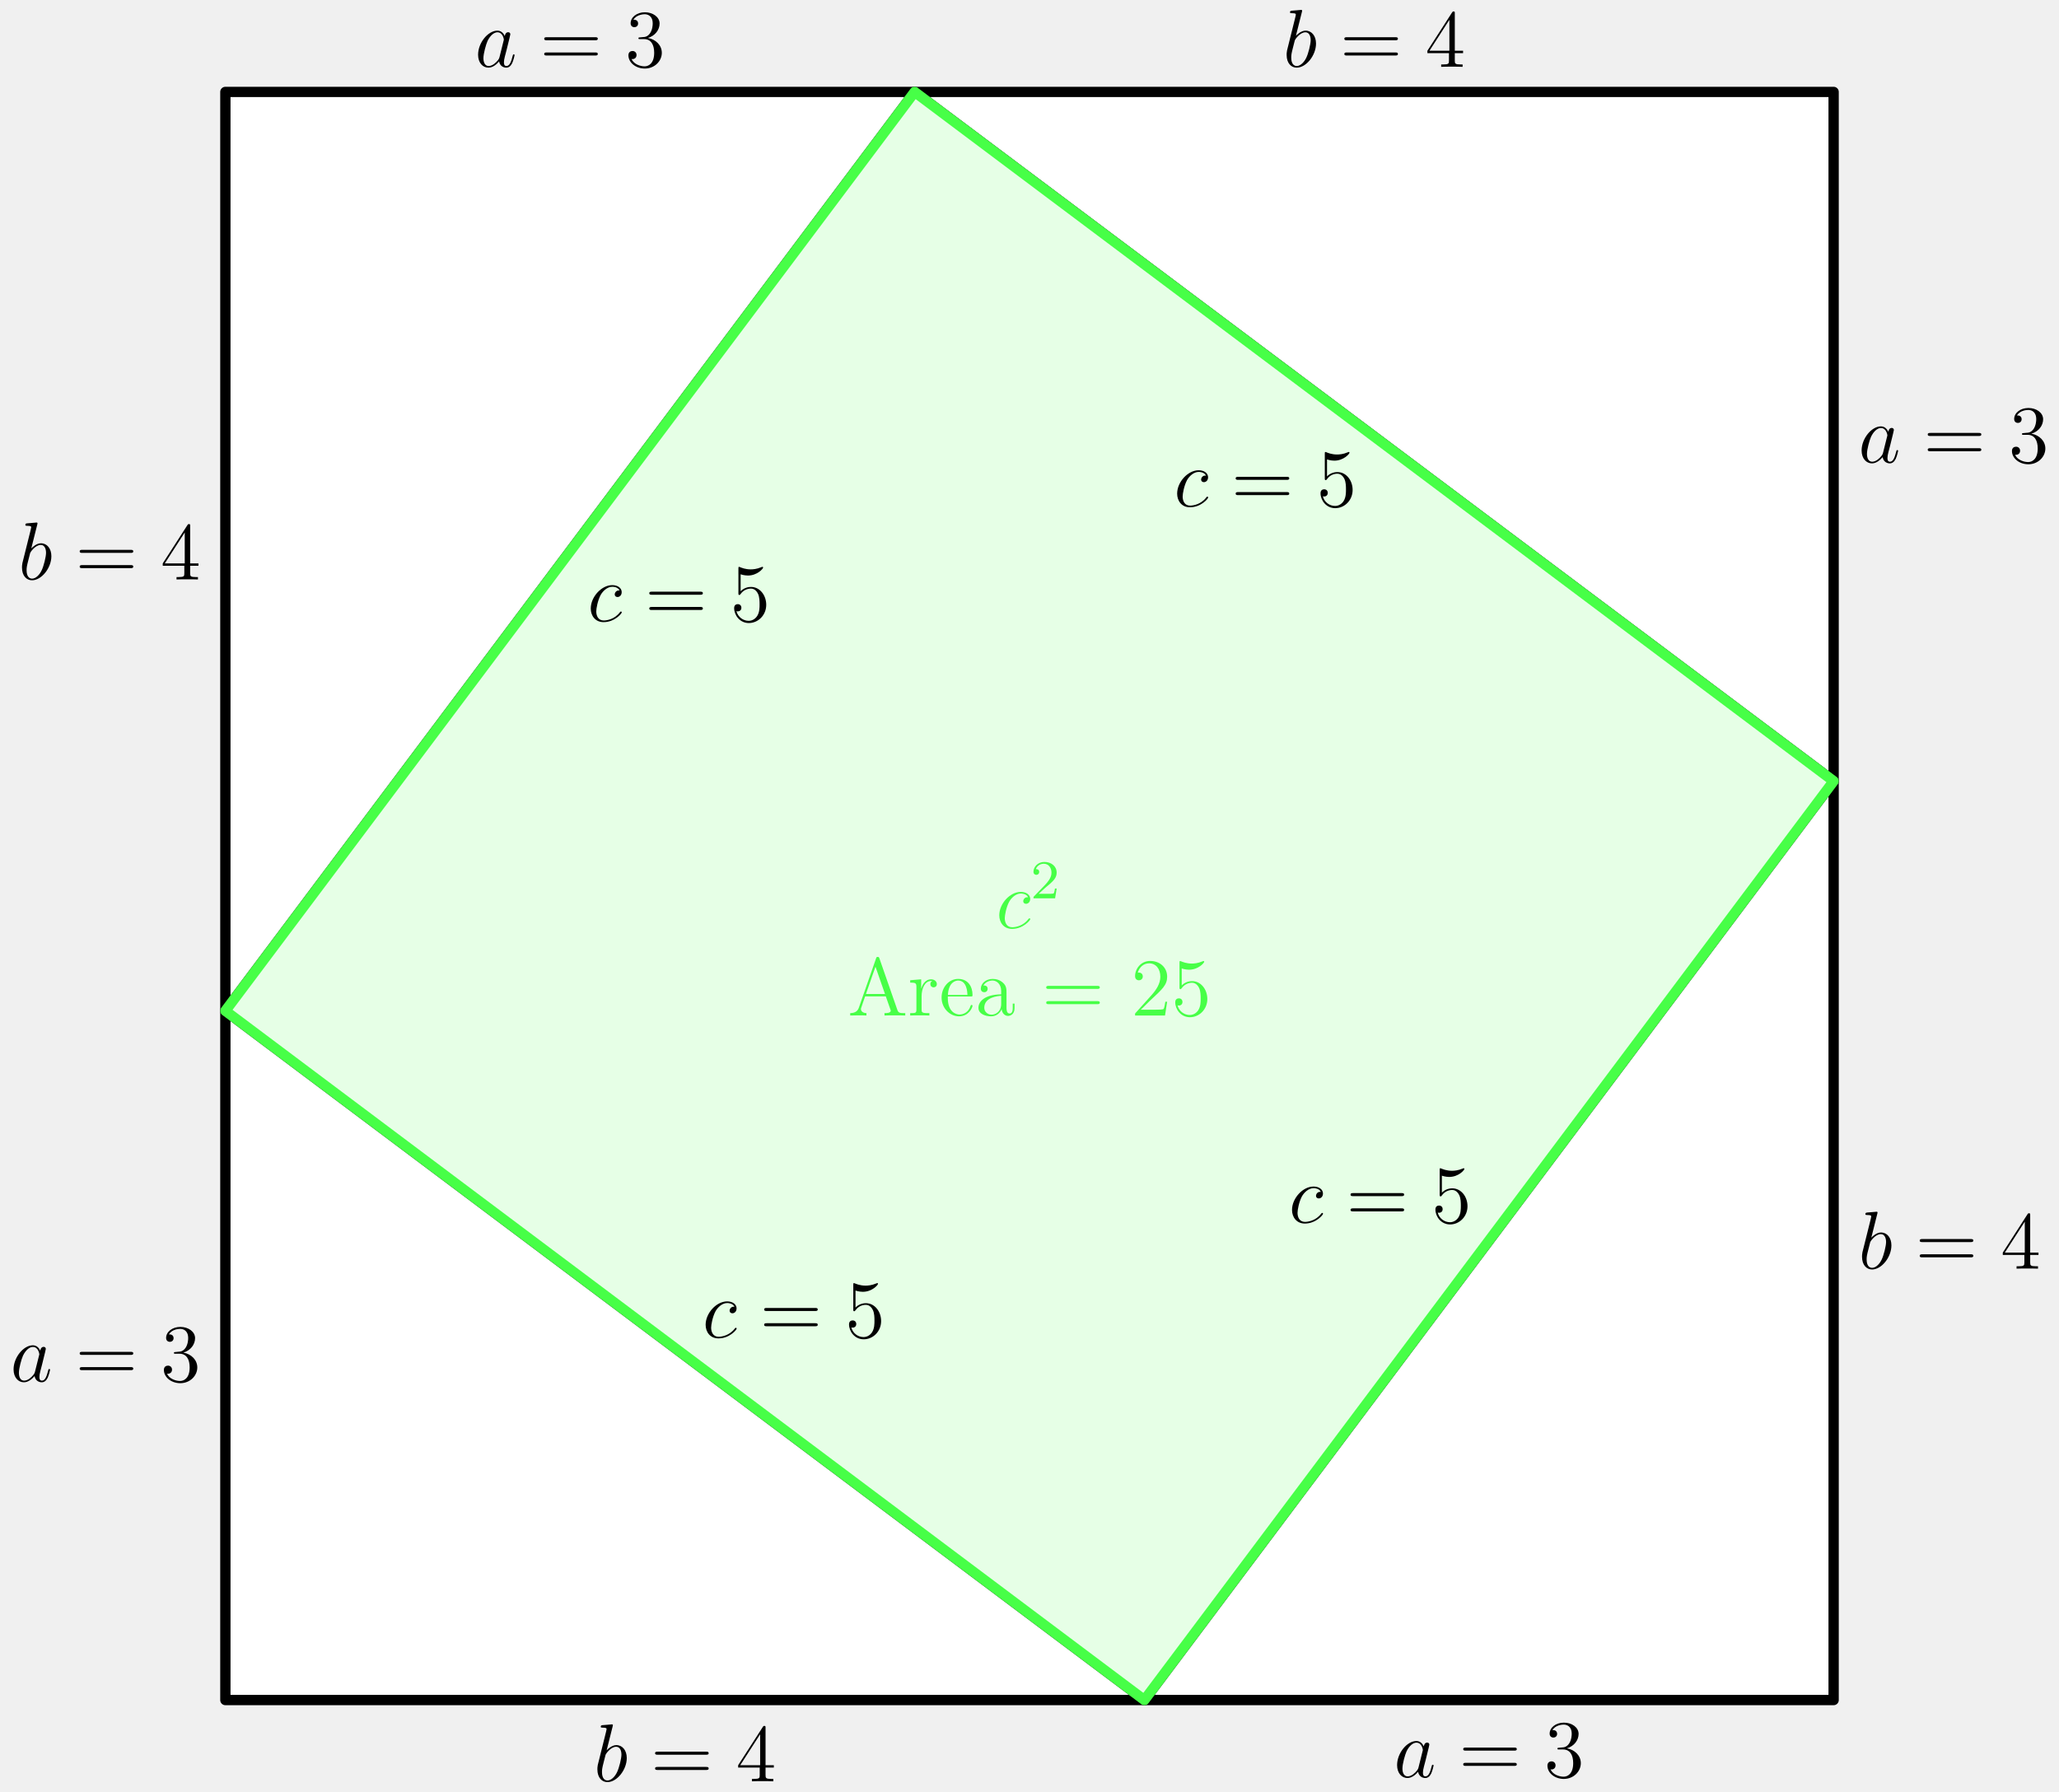
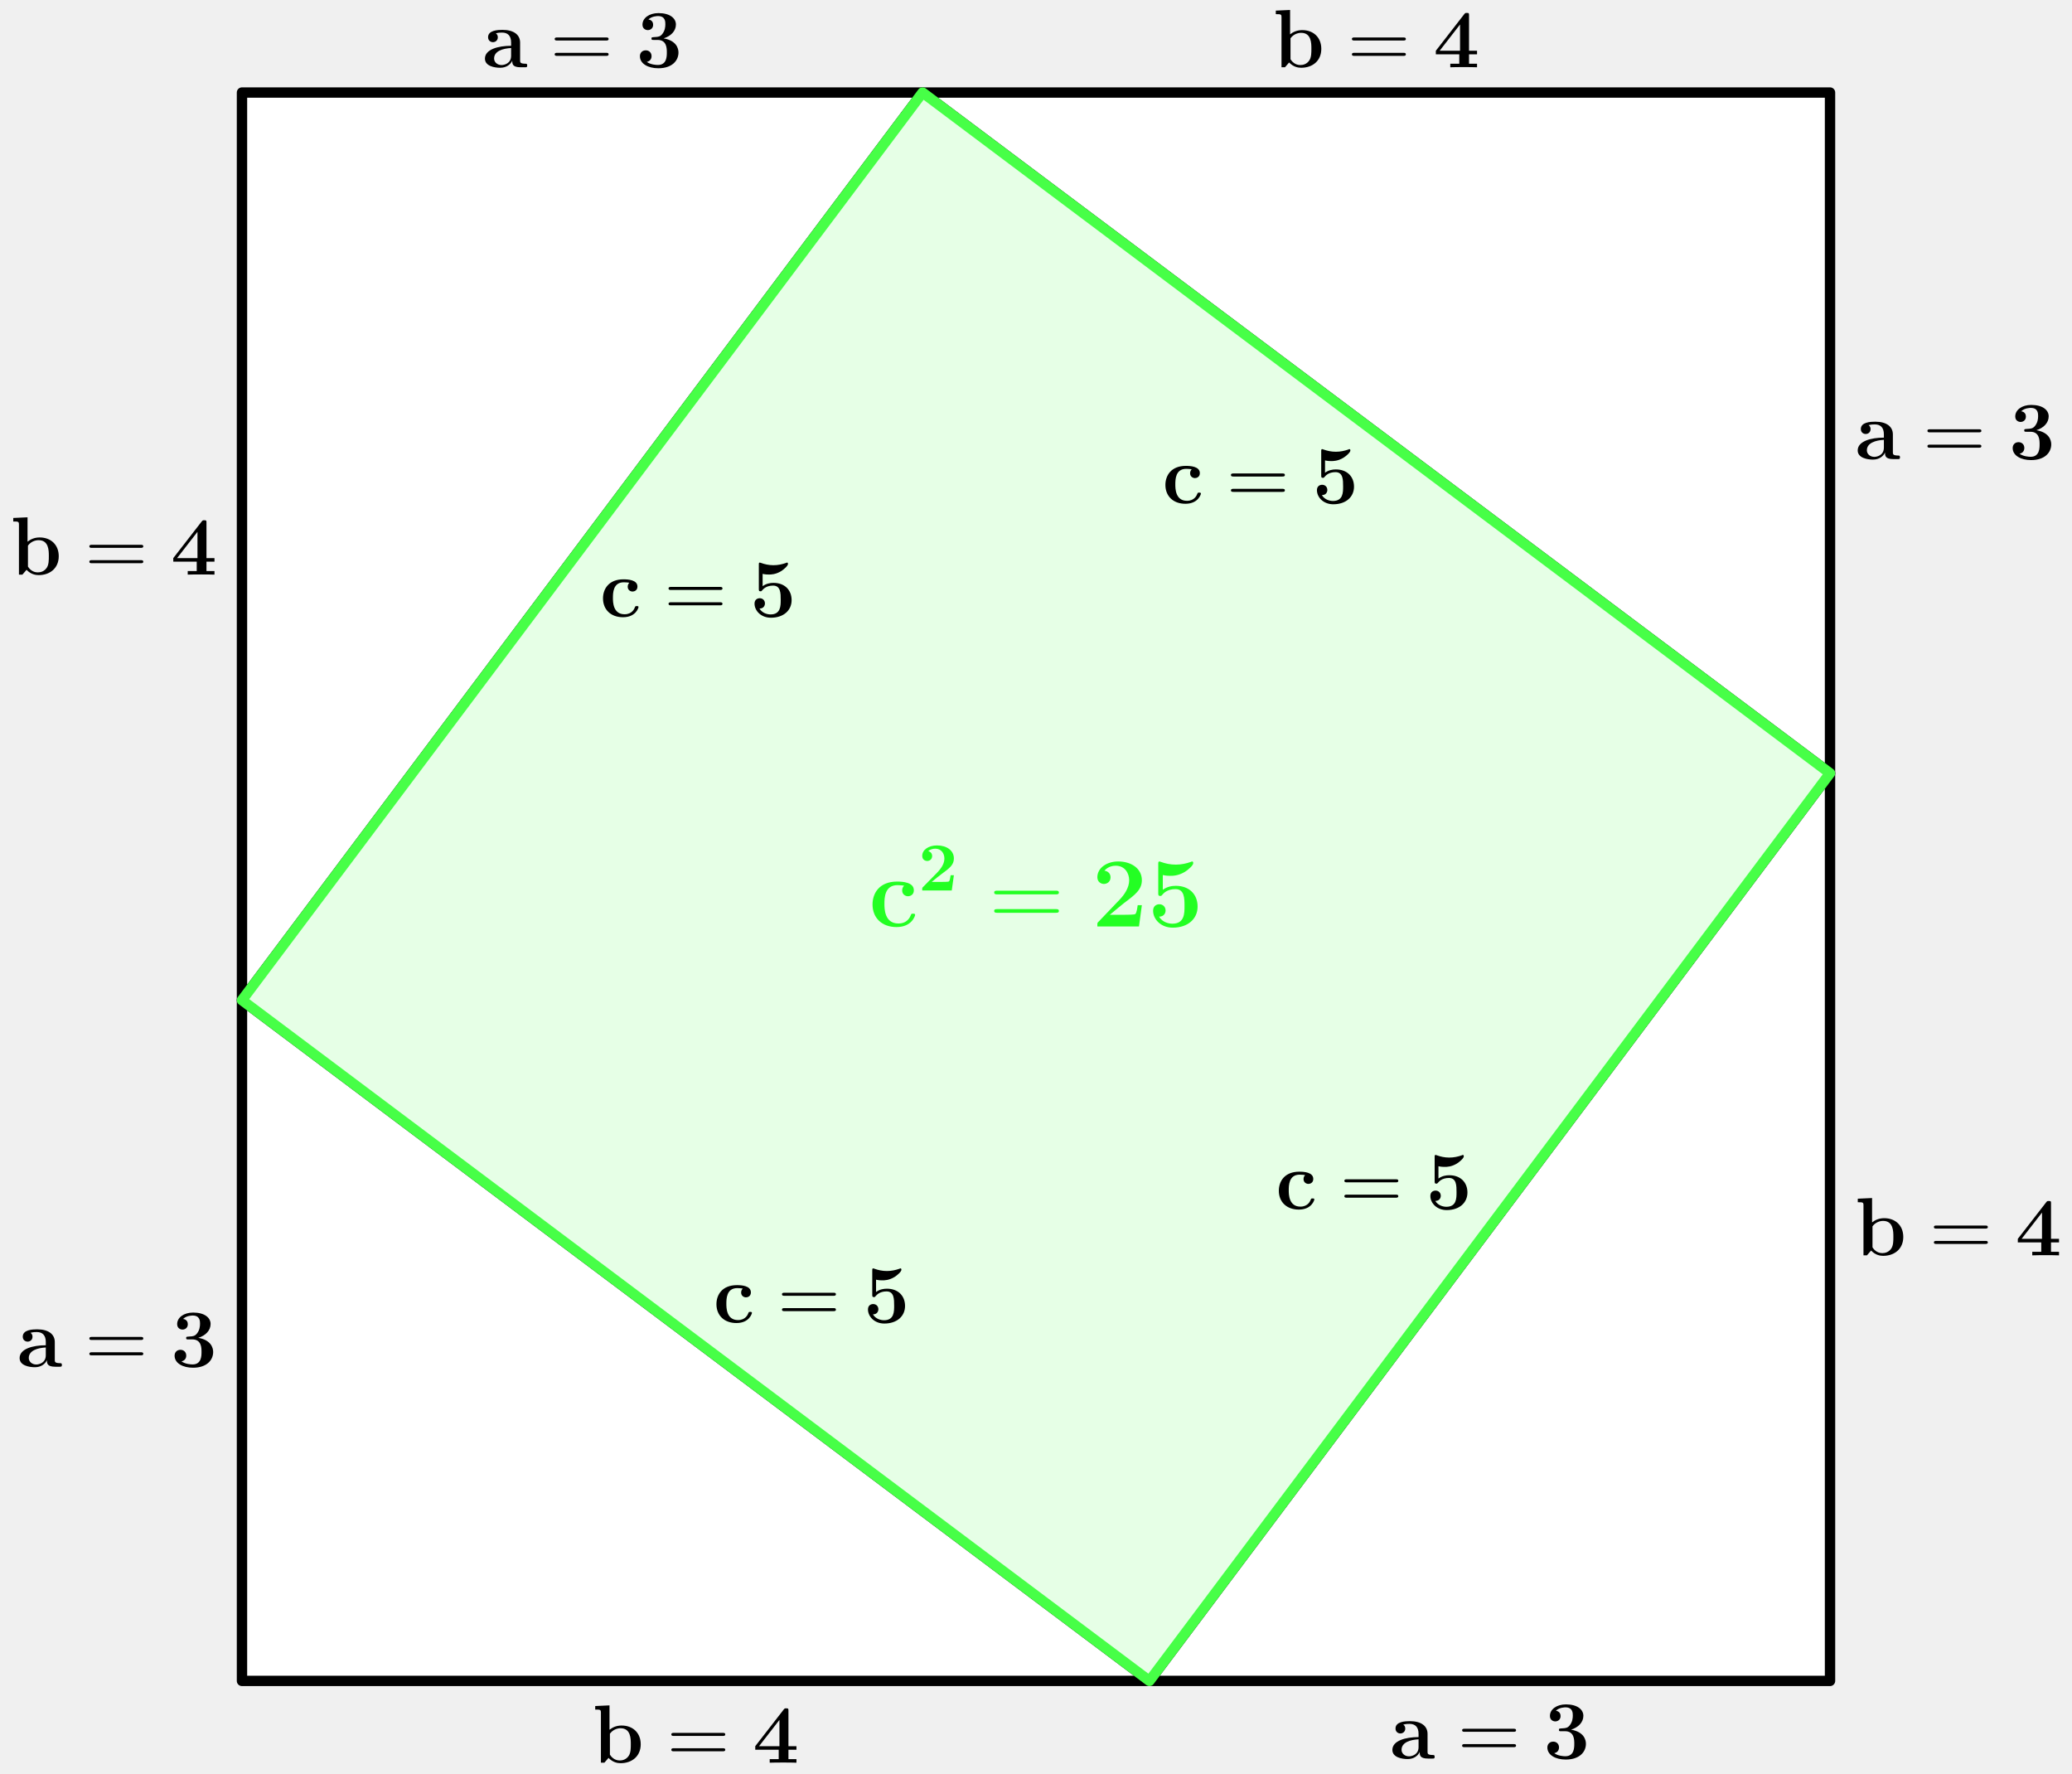
- <svg xmlns="http://www.w3.org/2000/svg" xmlns:xlink="http://www.w3.org/1999/xlink" version="1.1" width="300pt" height="261.116pt" viewBox="89.247 301.579 300 261.116">
+ <svg xmlns="http://www.w3.org/2000/svg" xmlns:xlink="http://www.w3.org/1999/xlink" version="1.1" width="300pt" height="256.718pt" viewBox="91.445 297.181 300 256.718">
  <defs>
-     <path id="g0-97" d="M3.599-1.423C3.539-1.219 3.539-1.196 3.371-.968C3.108-.634 2.582-.12 2.02-.12C1.53-.12 1.255-.562 1.255-1.267C1.255-1.925 1.626-3.264 1.853-3.766C2.26-4.603 2.821-5.033 3.288-5.033C4.077-5.033 4.232-4.053 4.232-3.957C4.232-3.945 4.196-3.79 4.184-3.766L3.599-1.423ZM4.364-4.483C4.232-4.794 3.909-5.272 3.288-5.272C1.937-5.272 .478-3.527 .478-1.757C.478-.574 1.172 .12 1.985 .12C2.642 .12 3.204-.395 3.539-.789C3.658-.084 4.22 .12 4.579 .12S5.224-.096 5.44-.526C5.631-.933 5.798-1.662 5.798-1.71C5.798-1.769 5.75-1.817 5.679-1.817C5.571-1.817 5.559-1.757 5.511-1.578C5.332-.873 5.105-.12 4.615-.12C4.268-.12 4.244-.43 4.244-.669C4.244-.944 4.28-1.076 4.388-1.542C4.471-1.841 4.531-2.104 4.627-2.451C5.069-4.244 5.177-4.674 5.177-4.746C5.177-4.914 5.045-5.045 4.866-5.045C4.483-5.045 4.388-4.627 4.364-4.483Z" />
-     <path id="g0-98" d="M2.762-7.998C2.774-8.046 2.798-8.118 2.798-8.177C2.798-8.297 2.678-8.297 2.654-8.297C2.642-8.297 2.212-8.261 1.997-8.237C1.793-8.225 1.614-8.201 1.399-8.189C1.112-8.165 1.028-8.153 1.028-7.938C1.028-7.819 1.148-7.819 1.267-7.819C1.877-7.819 1.877-7.711 1.877-7.592C1.877-7.508 1.781-7.161 1.733-6.946L1.447-5.798C1.327-5.32 .646-2.606 .598-2.391C.538-2.092 .538-1.889 .538-1.733C.538-.514 1.219 .12 1.997 .12C3.383 .12 4.818-1.662 4.818-3.395C4.818-4.495 4.196-5.272 3.3-5.272C2.678-5.272 2.116-4.758 1.889-4.519L2.762-7.998ZM2.008-.12C1.626-.12 1.207-.406 1.207-1.339C1.207-1.733 1.243-1.961 1.459-2.798C1.494-2.953 1.686-3.718 1.733-3.873C1.757-3.969 2.463-5.033 3.276-5.033C3.802-5.033 4.041-4.507 4.041-3.885C4.041-3.312 3.706-1.961 3.407-1.339C3.108-.693 2.558-.12 2.008-.12Z" />
-     <path id="g0-99" d="M4.674-4.495C4.447-4.495 4.34-4.495 4.172-4.352C4.101-4.292 3.969-4.113 3.969-3.921C3.969-3.682 4.148-3.539 4.376-3.539C4.663-3.539 4.985-3.778 4.985-4.256C4.985-4.83 4.435-5.272 3.61-5.272C2.044-5.272 .478-3.563 .478-1.865C.478-.825 1.124 .12 2.343 .12C3.969 .12 4.997-1.148 4.997-1.303C4.997-1.375 4.926-1.435 4.878-1.435C4.842-1.435 4.83-1.423 4.722-1.315C3.957-.299 2.821-.12 2.367-.12C1.542-.12 1.279-.837 1.279-1.435C1.279-1.853 1.482-3.013 1.913-3.826C2.224-4.388 2.869-5.033 3.622-5.033C3.778-5.033 4.435-5.009 4.674-4.495Z" />
-     <path id="g1-50" d="M2.248-1.626C2.375-1.745 2.71-2.008 2.837-2.12C3.332-2.574 3.802-3.013 3.802-3.738C3.802-4.686 3.005-5.3 2.008-5.3C1.052-5.3 .422-4.575 .422-3.866C.422-3.475 .733-3.419 .845-3.419C1.012-3.419 1.259-3.539 1.259-3.842C1.259-4.256 .861-4.256 .765-4.256C.996-4.838 1.53-5.037 1.921-5.037C2.662-5.037 3.045-4.407 3.045-3.738C3.045-2.909 2.463-2.303 1.522-1.339L.518-.303C.422-.215 .422-.199 .422 0H3.571L3.802-1.427H3.555C3.531-1.267 3.467-.869 3.371-.717C3.324-.654 2.718-.654 2.59-.654H1.172L2.248-1.626Z" />
-     <path id="g2-50" d="M5.26-2.008H4.997C4.961-1.805 4.866-1.148 4.746-.956C4.663-.849 3.981-.849 3.622-.849H1.411C1.733-1.124 2.463-1.889 2.774-2.176C4.591-3.85 5.26-4.471 5.26-5.655C5.26-7.03 4.172-7.95 2.786-7.95S.586-6.767 .586-5.738C.586-5.129 1.112-5.129 1.148-5.129C1.399-5.129 1.71-5.308 1.71-5.691C1.71-6.025 1.482-6.253 1.148-6.253C1.04-6.253 1.016-6.253 .98-6.241C1.207-7.054 1.853-7.603 2.63-7.603C3.646-7.603 4.268-6.755 4.268-5.655C4.268-4.639 3.682-3.754 3.001-2.989L.586-.287V0H4.949L5.26-2.008Z" />
-     <path id="g2-51" d="M2.2-4.292C1.997-4.28 1.949-4.268 1.949-4.16C1.949-4.041 2.008-4.041 2.224-4.041H2.774C3.79-4.041 4.244-3.204 4.244-2.056C4.244-.49 3.431-.072 2.845-.072C2.271-.072 1.291-.347 .944-1.136C1.327-1.076 1.674-1.291 1.674-1.722C1.674-2.068 1.423-2.307 1.088-2.307C.801-2.307 .49-2.14 .49-1.686C.49-.622 1.554 .251 2.881 .251C4.304 .251 5.356-.837 5.356-2.044C5.356-3.144 4.471-4.005 3.324-4.208C4.364-4.507 5.033-5.38 5.033-6.312C5.033-7.257 4.053-7.95 2.893-7.95C1.698-7.95 .813-7.221 .813-6.348C.813-5.87 1.184-5.774 1.363-5.774C1.614-5.774 1.901-5.954 1.901-6.312C1.901-6.695 1.614-6.862 1.351-6.862C1.279-6.862 1.255-6.862 1.219-6.85C1.674-7.663 2.798-7.663 2.857-7.663C3.252-7.663 4.029-7.484 4.029-6.312C4.029-6.085 3.993-5.416 3.646-4.902C3.288-4.376 2.881-4.34 2.558-4.328L2.2-4.292Z" />
-     <path id="g2-52" d="M4.316-7.783C4.316-8.01 4.316-8.07 4.148-8.07C4.053-8.07 4.017-8.07 3.921-7.926L.323-2.343V-1.997H3.467V-.909C3.467-.466 3.443-.347 2.57-.347H2.331V0C2.606-.024 3.551-.024 3.885-.024S5.177-.024 5.452 0V-.347H5.212C4.352-.347 4.316-.466 4.316-.909V-1.997H5.523V-2.343H4.316V-7.783ZM3.527-6.85V-2.343H.622L3.527-6.85Z" />
-     <path id="g2-53" d="M1.53-6.85C2.044-6.683 2.463-6.671 2.594-6.671C3.945-6.671 4.806-7.663 4.806-7.831C4.806-7.878 4.782-7.938 4.71-7.938C4.686-7.938 4.663-7.938 4.555-7.89C3.885-7.603 3.312-7.568 3.001-7.568C2.212-7.568 1.65-7.807 1.423-7.902C1.339-7.938 1.315-7.938 1.303-7.938C1.207-7.938 1.207-7.867 1.207-7.675V-4.125C1.207-3.909 1.207-3.838 1.351-3.838C1.411-3.838 1.423-3.85 1.542-3.993C1.877-4.483 2.439-4.77 3.037-4.77C3.67-4.77 3.981-4.184 4.077-3.981C4.28-3.515 4.292-2.929 4.292-2.475S4.292-1.339 3.957-.801C3.694-.371 3.228-.072 2.702-.072C1.913-.072 1.136-.61 .921-1.482C.98-1.459 1.052-1.447 1.112-1.447C1.315-1.447 1.638-1.566 1.638-1.973C1.638-2.307 1.411-2.499 1.112-2.499C.897-2.499 .586-2.391 .586-1.925C.586-.909 1.399 .251 2.726 .251C4.077 .251 5.26-.885 5.26-2.403C5.26-3.826 4.304-5.009 3.049-5.009C2.367-5.009 1.841-4.71 1.53-4.376V-6.85Z" />
-     <path id="g2-61" d="M8.07-3.873C8.237-3.873 8.452-3.873 8.452-4.089C8.452-4.316 8.249-4.316 8.07-4.316H1.028C.861-4.316 .646-4.316 .646-4.101C.646-3.873 .849-3.873 1.028-3.873H8.07ZM8.07-1.65C8.237-1.65 8.452-1.65 8.452-1.865C8.452-2.092 8.249-2.092 8.07-2.092H1.028C.861-2.092 .646-2.092 .646-1.877C.646-1.65 .849-1.65 1.028-1.65H8.07Z" />
-     <path id="g2-65" d="M4.627-8.321C4.579-8.464 4.555-8.536 4.388-8.536S4.196-8.5 4.136-8.309L1.638-1.16C1.47-.669 1.136-.359 .371-.347V0C1.1-.024 1.124-.024 1.518-.024C1.853-.024 2.427-.024 2.738 0V-.347C2.236-.359 1.937-.61 1.937-.944C1.937-1.016 1.937-1.04 1.997-1.196L2.546-2.786H5.559L6.217-.909C6.276-.765 6.276-.741 6.276-.705C6.276-.347 5.667-.347 5.368-.347V0C5.643-.024 6.587-.024 6.922-.024S8.118-.024 8.393 0V-.347C7.615-.347 7.4-.347 7.233-.837L4.627-8.321ZM4.053-7.113L5.44-3.132H2.666L4.053-7.113Z" />
-     <path id="g2-97" d="M4.615-3.192C4.615-3.838 4.615-4.316 4.089-4.782C3.67-5.165 3.132-5.332 2.606-5.332C1.626-5.332 .873-4.686 .873-3.909C.873-3.563 1.1-3.395 1.375-3.395C1.662-3.395 1.865-3.599 1.865-3.885C1.865-4.376 1.435-4.376 1.255-4.376C1.53-4.878 2.104-5.093 2.582-5.093C3.132-5.093 3.838-4.639 3.838-3.563V-3.084C1.435-3.049 .526-2.044 .526-1.124C.526-.179 1.626 .12 2.355 .12C3.144 .12 3.682-.359 3.909-.933C3.957-.371 4.328 .06 4.842 .06C5.093 .06 5.786-.108 5.786-1.064V-1.733H5.523V-1.064C5.523-.383 5.236-.287 5.069-.287C4.615-.287 4.615-.921 4.615-1.1V-3.192ZM3.838-1.686C3.838-.514 2.965-.12 2.451-.12C1.865-.12 1.375-.55 1.375-1.124C1.375-2.702 3.407-2.845 3.838-2.869V-1.686Z" />
-     <path id="g2-101" d="M4.579-2.774C4.842-2.774 4.866-2.774 4.866-3.001C4.866-4.208 4.22-5.332 2.774-5.332C1.411-5.332 .359-4.101 .359-2.618C.359-1.04 1.578 .12 2.905 .12C4.328 .12 4.866-1.172 4.866-1.423C4.866-1.494 4.806-1.542 4.734-1.542C4.639-1.542 4.615-1.482 4.591-1.423C4.28-.418 3.479-.143 2.977-.143S1.267-.478 1.267-2.546V-2.774H4.579ZM1.279-3.001C1.375-4.878 2.427-5.093 2.762-5.093C4.041-5.093 4.113-3.407 4.125-3.001H1.279Z" />
-     <path id="g2-114" d="M1.997-2.786C1.997-3.945 2.475-5.033 3.395-5.033C3.491-5.033 3.515-5.033 3.563-5.021C3.467-4.973 3.276-4.902 3.276-4.579C3.276-4.232 3.551-4.101 3.742-4.101C3.981-4.101 4.22-4.256 4.22-4.579C4.22-4.937 3.897-5.272 3.383-5.272C2.367-5.272 2.02-4.172 1.949-3.945H1.937V-5.272L.335-5.141V-4.794C1.148-4.794 1.243-4.71 1.243-4.125V-.885C1.243-.347 1.112-.347 .335-.347V0C.669-.024 1.327-.024 1.686-.024C2.008-.024 2.857-.024 3.132 0V-.347H2.893C2.02-.347 1.997-.478 1.997-.909V-2.786Z" />
+     <path id="g0-50" d="M5.151-2.212H4.682C4.653-2.012 4.563-1.375 4.423-1.305C4.314-1.245 3.567-1.245 3.407-1.245H1.943C2.411-1.634 2.929-2.062 3.377-2.391C4.513-3.228 5.151-3.696 5.151-4.643C5.151-5.788 4.115-6.526 2.71-6.526C1.504-6.526 .568-5.908 .568-5.011C.568-4.423 1.046-4.274 1.285-4.274C1.604-4.274 2.002-4.493 2.002-4.991C2.002-5.509 1.584-5.669 1.435-5.709C1.724-5.948 2.102-6.057 2.461-6.057C3.318-6.057 3.776-5.38 3.776-4.633C3.776-3.945 3.397-3.268 2.7-2.56L.697-.518C.568-.399 .568-.379 .568-.179V0H4.842L5.151-2.212Z" />
+     <path id="g1-50" d="M7.245-3.084H6.642C6.599-2.783 6.499-1.937 6.284-1.793C6.169-1.693 5.05-1.693 4.835-1.693H2.611C3.156-2.152 4.462-3.242 4.677-3.4C6.269-4.591 7.245-5.322 7.245-6.7C7.245-8.393 5.71-9.411 3.816-9.411C2.195-9.411 .803-8.493 .803-7.13C.803-6.37 1.42-6.155 1.75-6.155C2.195-6.155 2.711-6.456 2.711-7.116C2.711-7.718 2.267-8.02 1.822-8.077C2.396-8.737 3.156-8.794 3.457-8.794C4.777-8.794 5.409-7.718 5.409-6.685C5.409-5.566 4.648-4.533 4.06-3.917L.947-.66C.803-.531 .803-.502 .803-.244V0H6.829L7.245-3.084Z" />
+     <path id="g1-51" d="M3.744-4.749C5.351-4.749 5.351-3.257 5.351-2.568C5.351-1.922 5.351-.402 3.802-.402C3.5-.402 2.554-.445 1.865-.933C2.482-1.062 2.697-1.506 2.697-1.937C2.697-2.525 2.281-2.941 1.693-2.941C1.09-2.941 .674-2.525 .674-1.922C.674-.603 2.109 .172 3.873 .172C6.241 .172 7.374-1.133 7.374-2.568C7.374-3.271 7.015-4.634 4.792-5.021C6.054-5.409 6.929-6.298 6.929-7.431C6.929-8.507 5.896-9.411 3.902-9.411C2.295-9.411 1.119-8.565 1.119-7.403C1.119-6.685 1.679-6.456 2.052-6.456C2.468-6.456 2.97-6.728 2.97-7.388C2.97-7.718 2.826-8.206 2.152-8.306C2.754-8.895 3.73-8.895 3.816-8.895C5.093-8.895 5.093-7.905 5.093-7.474S5.036-6.384 4.576-5.796C4.203-5.308 3.83-5.279 3.285-5.251C3.113-5.236 2.826-5.222 2.769-5.193C2.683-5.15 2.683-5.05 2.683-4.992C2.683-4.749 2.769-4.749 3.056-4.749H3.744Z" />
+     <path id="g1-52" d="M6.212-2.252H7.603V-2.869H6.212V-9.024C6.212-9.382 6.198-9.44 5.839-9.44C5.581-9.44 5.552-9.44 5.38-9.225L.445-2.869V-2.252H4.519V-.617H2.955V0C3.371-.029 4.792-.029 5.308-.029C5.796-.029 7.216-.029 7.603 0V-.617H6.212V-2.252ZM4.648-7.431V-2.869H1.105L4.648-7.431Z" />
+     <path id="g1-53" d="M2.209-7.446C2.697-7.331 3.084-7.331 3.3-7.331C3.644-7.331 4.462-7.331 5.423-7.919C5.868-8.192 6.614-8.837 6.614-9.167C6.614-9.239 6.614-9.411 6.441-9.411C6.427-9.411 6.398-9.411 6.255-9.339C5.595-9.11 4.892-8.952 4.089-8.952C3.271-8.952 2.582-9.11 1.908-9.354C1.808-9.382 1.765-9.411 1.722-9.411C1.549-9.411 1.549-9.268 1.549-9.024V-4.849C1.549-4.576 1.549-4.419 1.836-4.419C1.98-4.419 2.008-4.433 2.123-4.576C2.295-4.777 2.812-5.409 4.031-5.409C5.351-5.409 5.351-4.06 5.351-2.927C5.351-1.894 5.351-.402 3.587-.402C3.056-.402 2.152-.603 1.664-1.42C2.425-1.42 2.611-1.994 2.611-2.31C2.611-2.826 2.238-3.214 1.707-3.214C1.277-3.214 .803-2.955 .803-2.281C.803-1.033 1.937 .172 3.644 .172C5.853 .172 7.245-1.105 7.245-2.884C7.245-4.634 6.054-5.882 4.089-5.882C3.515-5.882 2.826-5.767 2.209-5.308V-7.446Z" />
+     <path id="g1-97" d="M6.599-4.29C6.599-5.609 5.552-6.499 3.529-6.499C2.726-6.499 1.033-6.427 1.033-5.222C1.033-4.619 1.492-4.361 1.879-4.361C2.31-4.361 2.726-4.663 2.726-5.208C2.726-5.48 2.625-5.738 2.381-5.896C2.855-6.025 3.199-6.025 3.472-6.025C4.447-6.025 5.036-5.48 5.036-4.304V-3.73C2.769-3.73 .488-3.099 .488-1.506C.488-.201 2.152 .086 3.142 .086C4.246 .086 4.949-.516 5.236-1.148C5.236-.617 5.236 0 6.685 0H7.417C7.718 0 7.833 0 7.833-.316C7.833-.617 7.704-.617 7.503-.617C6.599-.631 6.599-.861 6.599-1.191V-4.29ZM5.036-1.994C5.036-.646 3.83-.387 3.371-.387C2.668-.387 2.08-.861 2.08-1.521C2.08-2.826 3.63-3.271 5.036-3.343V-1.994Z" />
+     <path id="g1-98" d="M2.984-9.956L.502-9.841V-9.225C1.392-9.225 1.492-9.225 1.492-8.665V0H2.095C2.338-.273 2.582-.545 2.812-.832C3.544-.072 4.333 .086 4.906 .086C6.886 .086 8.407-1.119 8.407-3.199C8.407-5.165 7.058-6.456 5.093-6.456C4.246-6.456 3.572-6.183 2.984-5.724V-9.956ZM3.056-5.036C3.558-5.724 4.304-5.982 4.906-5.982C6.685-5.982 6.685-4.16 6.685-3.214C6.685-2.568 6.685-1.75 6.341-1.219C5.896-.531 5.222-.387 4.763-.387C3.787-.387 3.257-1.076 3.056-1.392V-5.036Z" />
+     <path id="g1-99" d="M6.714-1.679C6.714-1.851 6.556-1.851 6.413-1.851C6.183-1.851 6.169-1.836 6.097-1.664C5.997-1.392 5.609-.43 4.29-.43C2.267-.43 2.267-2.611 2.267-3.257C2.267-4.103 2.281-5.982 4.16-5.982C4.261-5.982 5.107-5.954 5.107-5.882C5.107-5.868 5.093-5.853 5.064-5.839C5.021-5.796 4.835-5.581 4.835-5.222C4.835-4.619 5.322-4.376 5.681-4.376C5.982-4.376 6.528-4.562 6.528-5.236C6.528-6.413 4.878-6.499 4.103-6.499C1.549-6.499 .545-4.835 .545-3.185C.545-1.234 1.908 .086 4.017 .086C6.269 .086 6.714-1.578 6.714-1.679Z" />
+     <path id="g2-61" d="M9.684-4.648C9.885-4.648 10.143-4.648 10.143-4.906C10.143-5.179 9.899-5.179 9.684-5.179H1.234C1.033-5.179 .775-5.179 .775-4.921C.775-4.648 1.019-4.648 1.234-4.648H9.684ZM9.684-1.98C9.885-1.98 10.143-1.98 10.143-2.238C10.143-2.511 9.899-2.511 9.684-2.511H1.234C1.033-2.511 .775-2.511 .775-2.252C.775-1.98 1.019-1.98 1.234-1.98H9.684Z" />
+     <use id="g3-51" xlink:href="#g1-51" transform="scale(.833334)" />
+     <use id="g3-52" xlink:href="#g1-52" transform="scale(.833334)" />
+     <use id="g3-53" xlink:href="#g1-53" transform="scale(.833334)" />
+     <use id="g3-97" xlink:href="#g1-97" transform="scale(.833334)" />
+     <use id="g3-98" xlink:href="#g1-98" transform="scale(.833334)" />
+     <use id="g3-99" xlink:href="#g1-99" transform="scale(.833334)" />
+     <use id="g4-61" xlink:href="#g2-61" transform="scale(.833334)" />
  </defs>
  <g id="page1">
-     <g transform="translate(89.2467 301.579)scale(.996264)">
-       <path d="M32.96 248.65H268.165V13.445H32.96V248.65Z" fill="none" stroke="#000000" stroke-linecap="round" stroke-linejoin="round" stroke-miterlimit="10.037" stroke-width="1.004" />
+     <g transform="translate(91.4455 297.181)scale(.996264)">
+       <path d="M35.167 244.236H265.958V13.445H35.167V244.236Z" fill="none" stroke="#000000" stroke-linecap="round" stroke-linejoin="round" stroke-miterlimit="10.037" stroke-width="1.004" />
    </g>
-     <g transform="translate(89.2467 301.579)scale(.996264)">
-       <path d="M32.96 248.65H167.363L32.96 147.848V248.65Z" fill="#ffffff" />
+     <g transform="translate(91.4455 297.181)scale(.996264)">
+       <path d="M35.167 244.236H167.048L35.167 145.325V244.236Z" fill="#ffffff" />
    </g>
-     <g transform="translate(89.2467 301.579)scale(.996264)">
-       <path d="M32.96 248.65H167.363L32.96 147.848V248.65Z" fill="none" stroke="#000000" stroke-linecap="round" stroke-linejoin="round" stroke-miterlimit="10.037" stroke-width="1.506" />
+     <g transform="translate(91.4455 297.181)scale(.996264)">
+       <path d="M35.167 244.236H167.048L35.167 145.325V244.236Z" fill="none" stroke="#000000" stroke-linecap="round" stroke-linejoin="round" stroke-miterlimit="10.037" stroke-width="1.506" />
    </g>
-     <g transform="translate(89.2467 301.579)scale(.996264)">
-       <path d="M268.165 248.65V114.247L167.363 248.65H268.165Z" fill="#ffffff" />
+     <g transform="translate(91.4455 297.181)scale(.996264)">
+       <path d="M265.958 244.236V112.355L167.048 244.236H265.958Z" fill="#ffffff" />
    </g>
-     <g transform="translate(89.2467 301.579)scale(.996264)">
-       <path d="M268.165 248.65V114.247L167.363 248.65H268.165Z" fill="none" stroke="#000000" stroke-linecap="round" stroke-linejoin="round" stroke-miterlimit="10.037" stroke-width="1.506" />
+     <g transform="translate(91.4455 297.181)scale(.996264)">
+       <path d="M265.958 244.236V112.355L167.048 244.236H265.958Z" fill="none" stroke="#000000" stroke-linecap="round" stroke-linejoin="round" stroke-miterlimit="10.037" stroke-width="1.506" />
    </g>
-     <g transform="translate(89.2467 301.579)scale(.996264)">
-       <path d="M268.165 13.445H133.762L268.165 114.247V13.445Z" fill="#ffffff" />
+     <g transform="translate(91.4455 297.181)scale(.996264)">
+       <path d="M265.958 13.445H134.077L265.958 112.355V13.445Z" fill="#ffffff" />
    </g>
-     <g transform="translate(89.2467 301.579)scale(.996264)">
-       <path d="M268.165 13.445H133.762L268.165 114.247V13.445Z" fill="none" stroke="#000000" stroke-linecap="round" stroke-linejoin="round" stroke-miterlimit="10.037" stroke-width="1.506" />
+     <g transform="translate(91.4455 297.181)scale(.996264)">
+       <path d="M265.958 13.445H134.077L265.958 112.355V13.445Z" fill="none" stroke="#000000" stroke-linecap="round" stroke-linejoin="round" stroke-miterlimit="10.037" stroke-width="1.506" />
    </g>
-     <g transform="translate(89.2467 301.579)scale(.996264)">
-       <path d="M32.96 13.445V147.848L133.762 13.445H32.96Z" fill="#ffffff" />
+     <g transform="translate(91.4455 297.181)scale(.996264)">
+       <path d="M35.167 13.445V145.325L134.077 13.445H35.167Z" fill="#ffffff" />
    </g>
-     <g transform="translate(89.2467 301.579)scale(.996264)">
-       <path d="M32.96 13.445V147.848L133.762 13.445H32.96Z" fill="none" stroke="#000000" stroke-linecap="round" stroke-linejoin="round" stroke-miterlimit="10.037" stroke-width="1.506" />
+     <g transform="translate(91.4455 297.181)scale(.996264)">
+       <path d="M35.167 13.445V145.325L134.077 13.445H35.167Z" fill="none" stroke="#000000" stroke-linecap="round" stroke-linejoin="round" stroke-miterlimit="10.037" stroke-width="1.506" />
    </g>
-     <g transform="translate(89.2467 301.579)scale(.996264)">
-       <path d="M167.363 248.65L268.165 114.247L133.762 13.445L32.96 147.848L167.363 248.65Z" fill="#e6ffe6" />
+     <g transform="translate(91.4455 297.181)scale(.996264)">
+       <path d="M167.048 244.236L265.958 112.355L134.077 13.445L35.167 145.325L167.048 244.236Z" fill="#e6ffe6" />
    </g>
-     <g transform="translate(89.2467 301.579)scale(.996264)">
-       <path d="M167.363 248.65L268.165 114.247L133.762 13.445L32.96 147.848L167.363 248.65Z" fill="none" stroke="#47ff47" stroke-linecap="round" stroke-linejoin="round" stroke-miterlimit="10.037" stroke-width="1.506" />
+     <g transform="translate(91.4455 297.181)scale(.996264)">
+       <path d="M167.048 244.236L265.958 112.355L134.077 13.445L35.167 145.325L167.048 244.236Z" fill="none" stroke="#47ff47" stroke-linecap="round" stroke-linejoin="round" stroke-miterlimit="10.037" stroke-width="1.506" />
    </g>
-     <use x="175.75" y="561.139" xlink:href="#g0-98" />
-     <use x="184.048" y="561.139" xlink:href="#g2-61" />
-     <use x="196.473" y="561.139" xlink:href="#g2-52" />
-     <use x="292.329" y="560.542" xlink:href="#g0-97" />
-     <use x="301.794" y="560.542" xlink:href="#g2-61" />
-     <use x="314.22" y="560.542" xlink:href="#g2-51" />
-     <use x="360.011" y="486.441" xlink:href="#g0-98" />
-     <use x="368.309" y="486.441" xlink:href="#g2-61" />
-     <use x="380.734" y="486.441" xlink:href="#g2-52" />
-     <use x="360.011" y="368.979" xlink:href="#g0-97" />
-     <use x="369.476" y="368.979" xlink:href="#g2-61" />
-     <use x="381.902" y="368.979" xlink:href="#g2-51" />
-     <use x="276.175" y="311.317" xlink:href="#g0-98" />
-     <use x="284.473" y="311.317" xlink:href="#g2-61" />
-     <use x="296.898" y="311.317" xlink:href="#g2-52" />
-     <use x="158.428" y="311.317" xlink:href="#g0-97" />
-     <use x="167.894" y="311.317" xlink:href="#g2-61" />
-     <use x="180.319" y="311.317" xlink:href="#g2-51" />
-     <use x="91.914" y="386.015" xlink:href="#g0-98" />
-     <use x="100.212" y="386.015" xlink:href="#g2-61" />
-     <use x="112.637" y="386.015" xlink:href="#g2-52" />
-     <use x="90.746" y="502.879" xlink:href="#g0-97" />
-     <use x="100.212" y="502.879" xlink:href="#g2-61" />
-     <use x="112.637" y="502.879" xlink:href="#g2-51" />
-     <use x="191.582" y="496.483" xlink:href="#g0-99" />
-     <use x="199.94" y="496.483" xlink:href="#g2-61" />
-     <use x="212.366" y="496.483" xlink:href="#g2-53" />
-     <use x="277.02" y="479.746" xlink:href="#g0-99" />
-     <use x="285.378" y="479.746" xlink:href="#g2-61" />
-     <use x="297.804" y="479.746" xlink:href="#g2-53" />
-     <use x="260.282" y="375.375" xlink:href="#g0-99" />
-     <use x="268.641" y="375.375" xlink:href="#g2-61" />
-     <use x="281.066" y="375.375" xlink:href="#g2-53" />
-     <use x="174.844" y="392.113" xlink:href="#g0-99" />
-     <use x="183.203" y="392.113" xlink:href="#g2-61" />
-     <use x="195.628" y="392.113" xlink:href="#g2-53" />
-     <g fill="#47ff47">
-       <use x="234.365" y="436.814" xlink:href="#g0-99" />
-       <use x="239.403" y="432.476" xlink:href="#g1-50" />
-       <use x="212.752" y="449.552" xlink:href="#g2-65" />
-       <use x="221.527" y="449.552" xlink:href="#g2-114" />
-       <use x="226.079" y="449.552" xlink:href="#g2-101" />
-       <use x="231.282" y="449.552" xlink:href="#g2-97" />
-       <use x="241.037" y="449.552" xlink:href="#g2-61" />
-       <use x="254.043" y="449.552" xlink:href="#g2-50" />
-       <use x="259.896" y="449.552" xlink:href="#g2-53" />
+     <use x="177.207" y="552.344" xlink:href="#g3-98" />
+     <use x="188" y="552.344" xlink:href="#g4-61" />
+     <use x="200.426" y="552.344" xlink:href="#g3-52" />
+     <use x="292.638" y="551.746" xlink:href="#g3-97" />
+     <use x="302.497" y="551.746" xlink:href="#g4-61" />
+     <use x="314.923" y="551.746" xlink:href="#g3-51" />
+     <use x="360.011" y="478.902" xlink:href="#g3-98" />
+     <use x="370.804" y="478.902" xlink:href="#g4-61" />
+     <use x="383.229" y="478.902" xlink:href="#g3-52" />
+     <use x="360.011" y="363.639" xlink:href="#g3-97" />
+     <use x="369.87" y="363.639" xlink:href="#g4-61" />
+     <use x="382.295" y="363.639" xlink:href="#g3-51" />
+     <use x="275.748" y="306.919" xlink:href="#g3-98" />
+     <use x="286.541" y="306.919" xlink:href="#g4-61" />
+     <use x="298.966" y="306.919" xlink:href="#g3-52" />
+     <use x="161.251" y="306.919" xlink:href="#g3-97" />
+     <use x="171.11" y="306.919" xlink:href="#g4-61" />
+     <use x="183.535" y="306.919" xlink:href="#g3-51" />
+     <use x="92.945" y="380.361" xlink:href="#g3-98" />
+     <use x="103.738" y="380.361" xlink:href="#g4-61" />
+     <use x="116.163" y="380.361" xlink:href="#g3-52" />
+     <use x="93.879" y="495.026" xlink:href="#g3-97" />
+     <use x="103.738" y="495.026" xlink:href="#g4-61" />
+     <use x="116.163" y="495.026" xlink:href="#g3-51" />
+     <use x="194.723" y="488.63" xlink:href="#g3-99" />
+     <use x="204.021" y="488.63" xlink:href="#g4-61" />
+     <use x="216.447" y="488.63" xlink:href="#g3-53" />
+     <use x="276.151" y="472.207" xlink:href="#g3-99" />
+     <use x="285.449" y="472.207" xlink:href="#g4-61" />
+     <use x="297.874" y="472.207" xlink:href="#g3-53" />
+     <use x="259.727" y="370.035" xlink:href="#g3-99" />
+     <use x="269.026" y="370.035" xlink:href="#g4-61" />
+     <use x="281.451" y="370.035" xlink:href="#g3-53" />
+     <use x="178.299" y="386.458" xlink:href="#g3-99" />
+     <use x="187.598" y="386.458" xlink:href="#g4-61" />
+     <use x="200.023" y="386.458" xlink:href="#g3-53" />
+     <g fill="#23ff23">
+       <use x="217.232" y="431.294" xlink:href="#g1-99" />
+       <use x="224.405" y="426.088" xlink:href="#g0-50" />
+       <use x="234.617" y="431.294" xlink:href="#g2-61" />
+       <use x="249.527" y="431.294" xlink:href="#g1-50" />
+       <use x="257.597" y="431.294" xlink:href="#g1-53" />
    </g>
  </g>
</svg>
